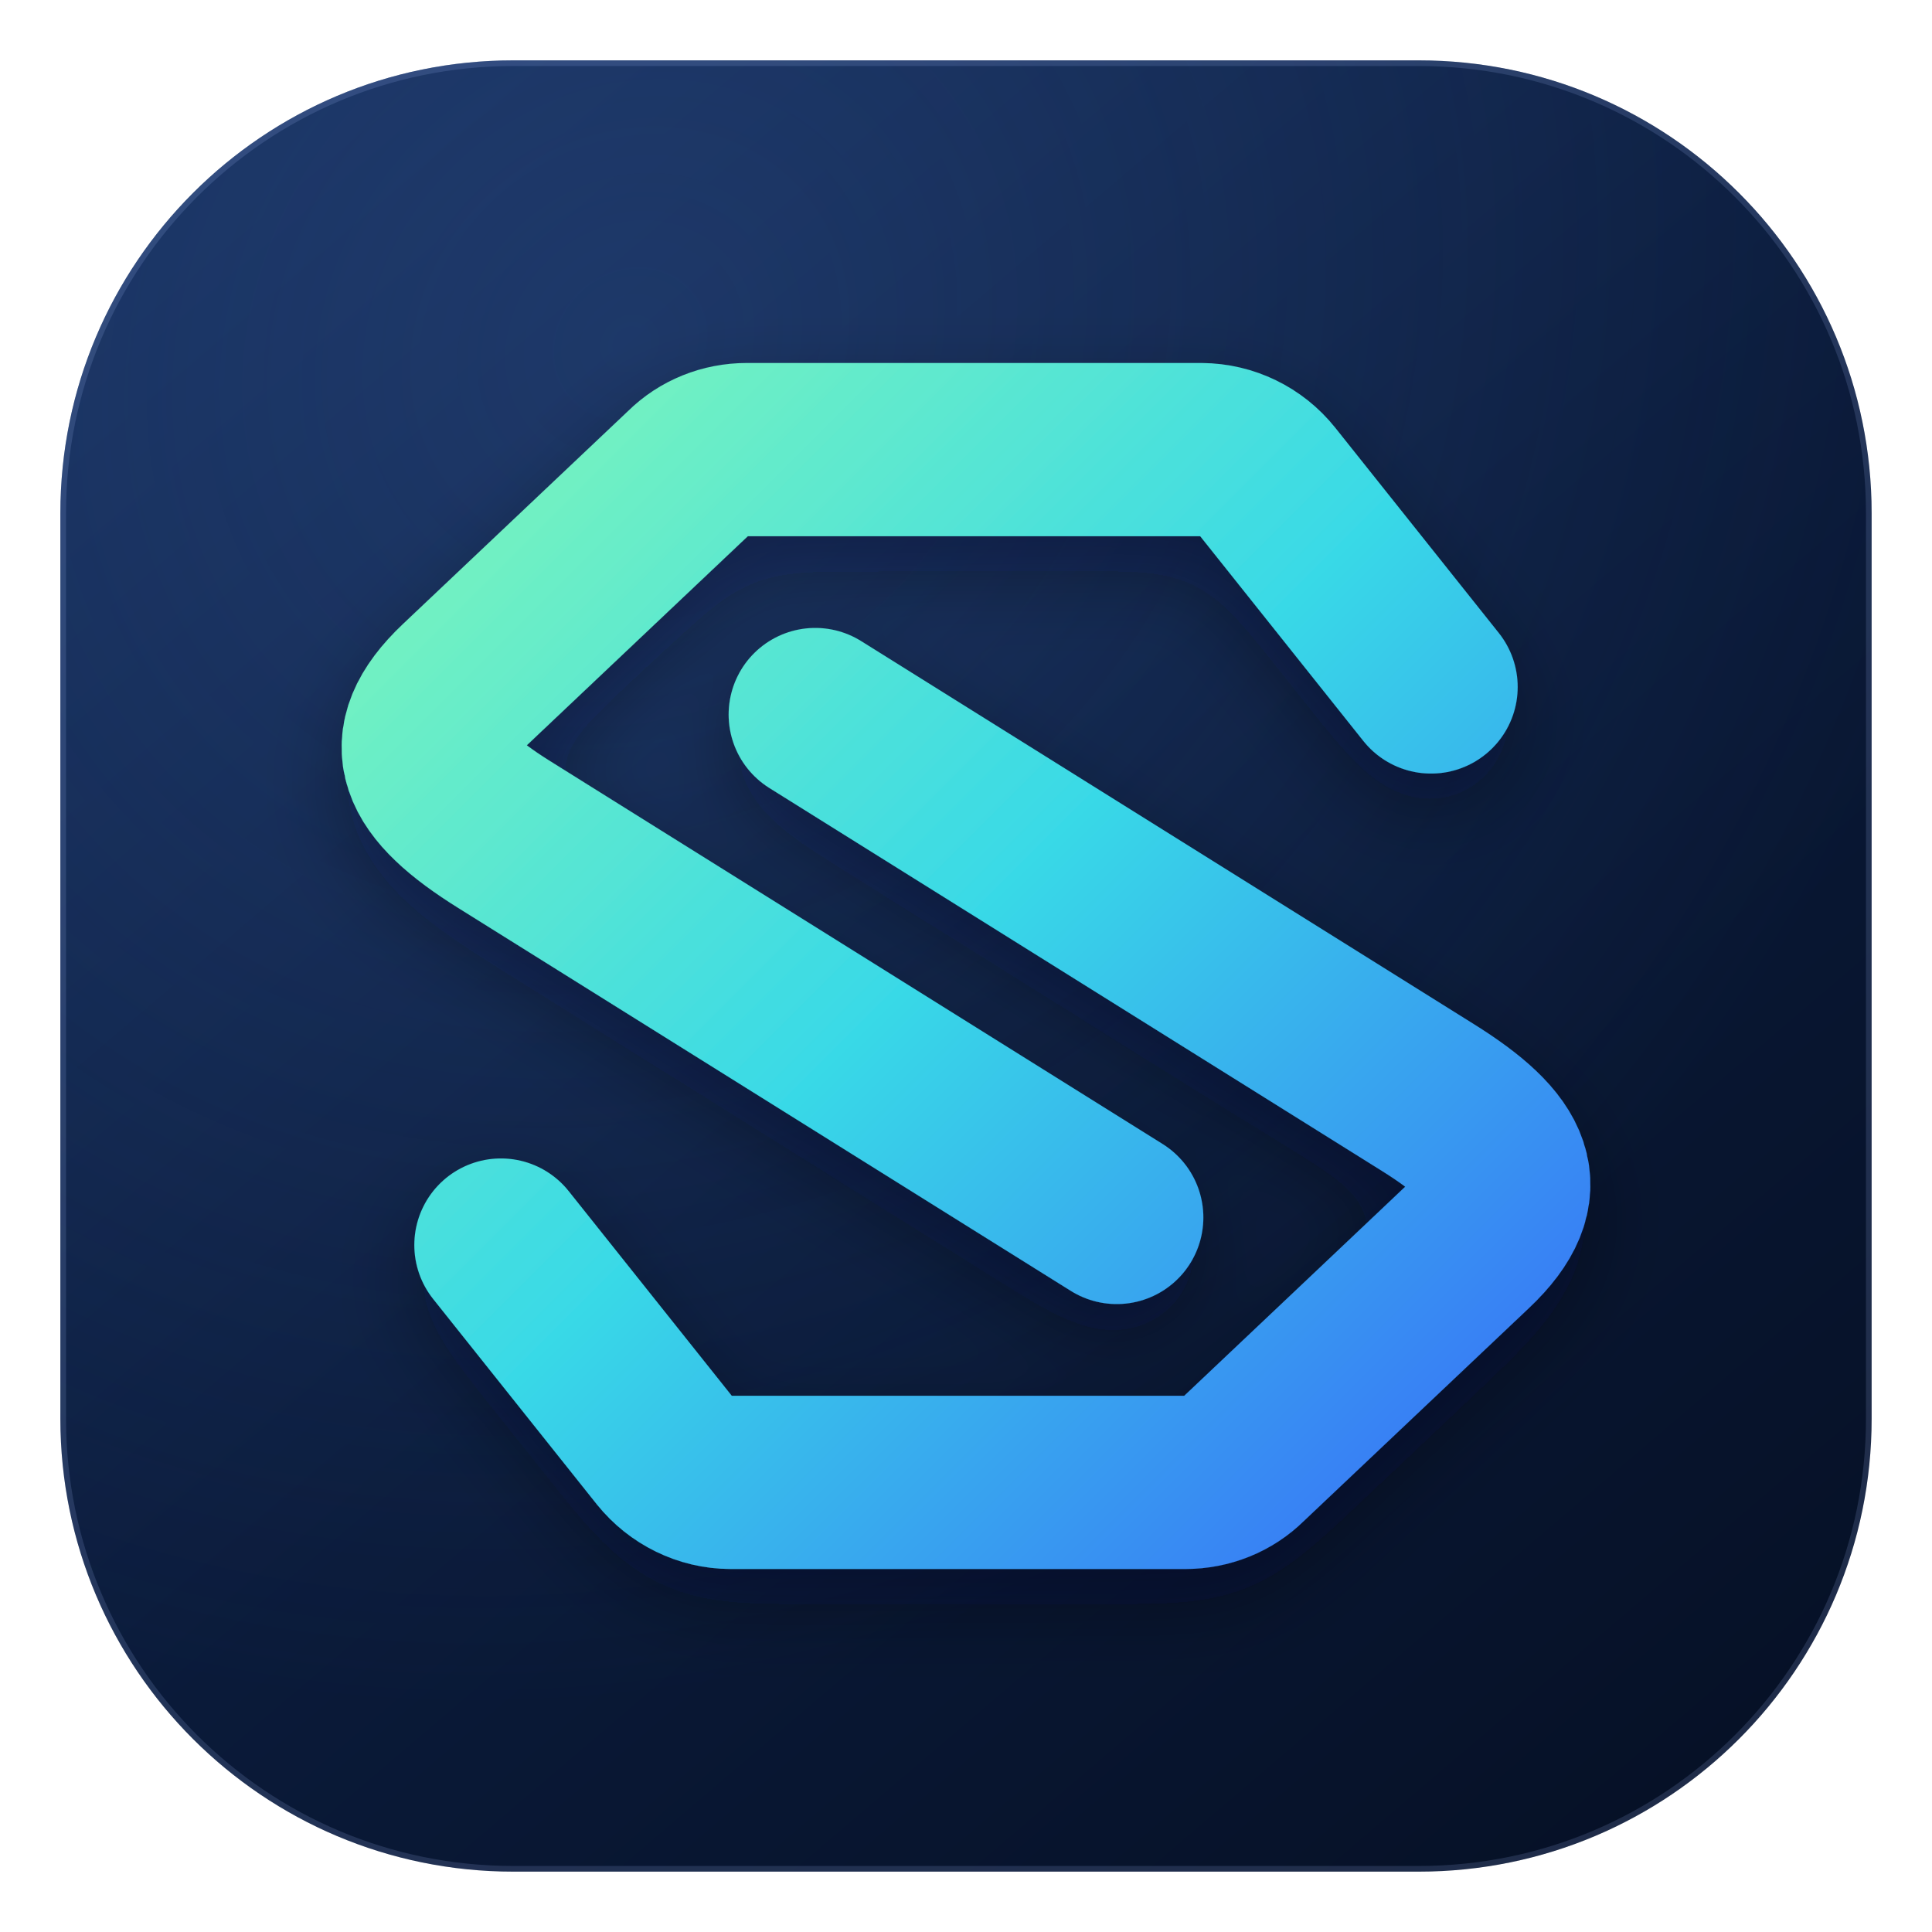
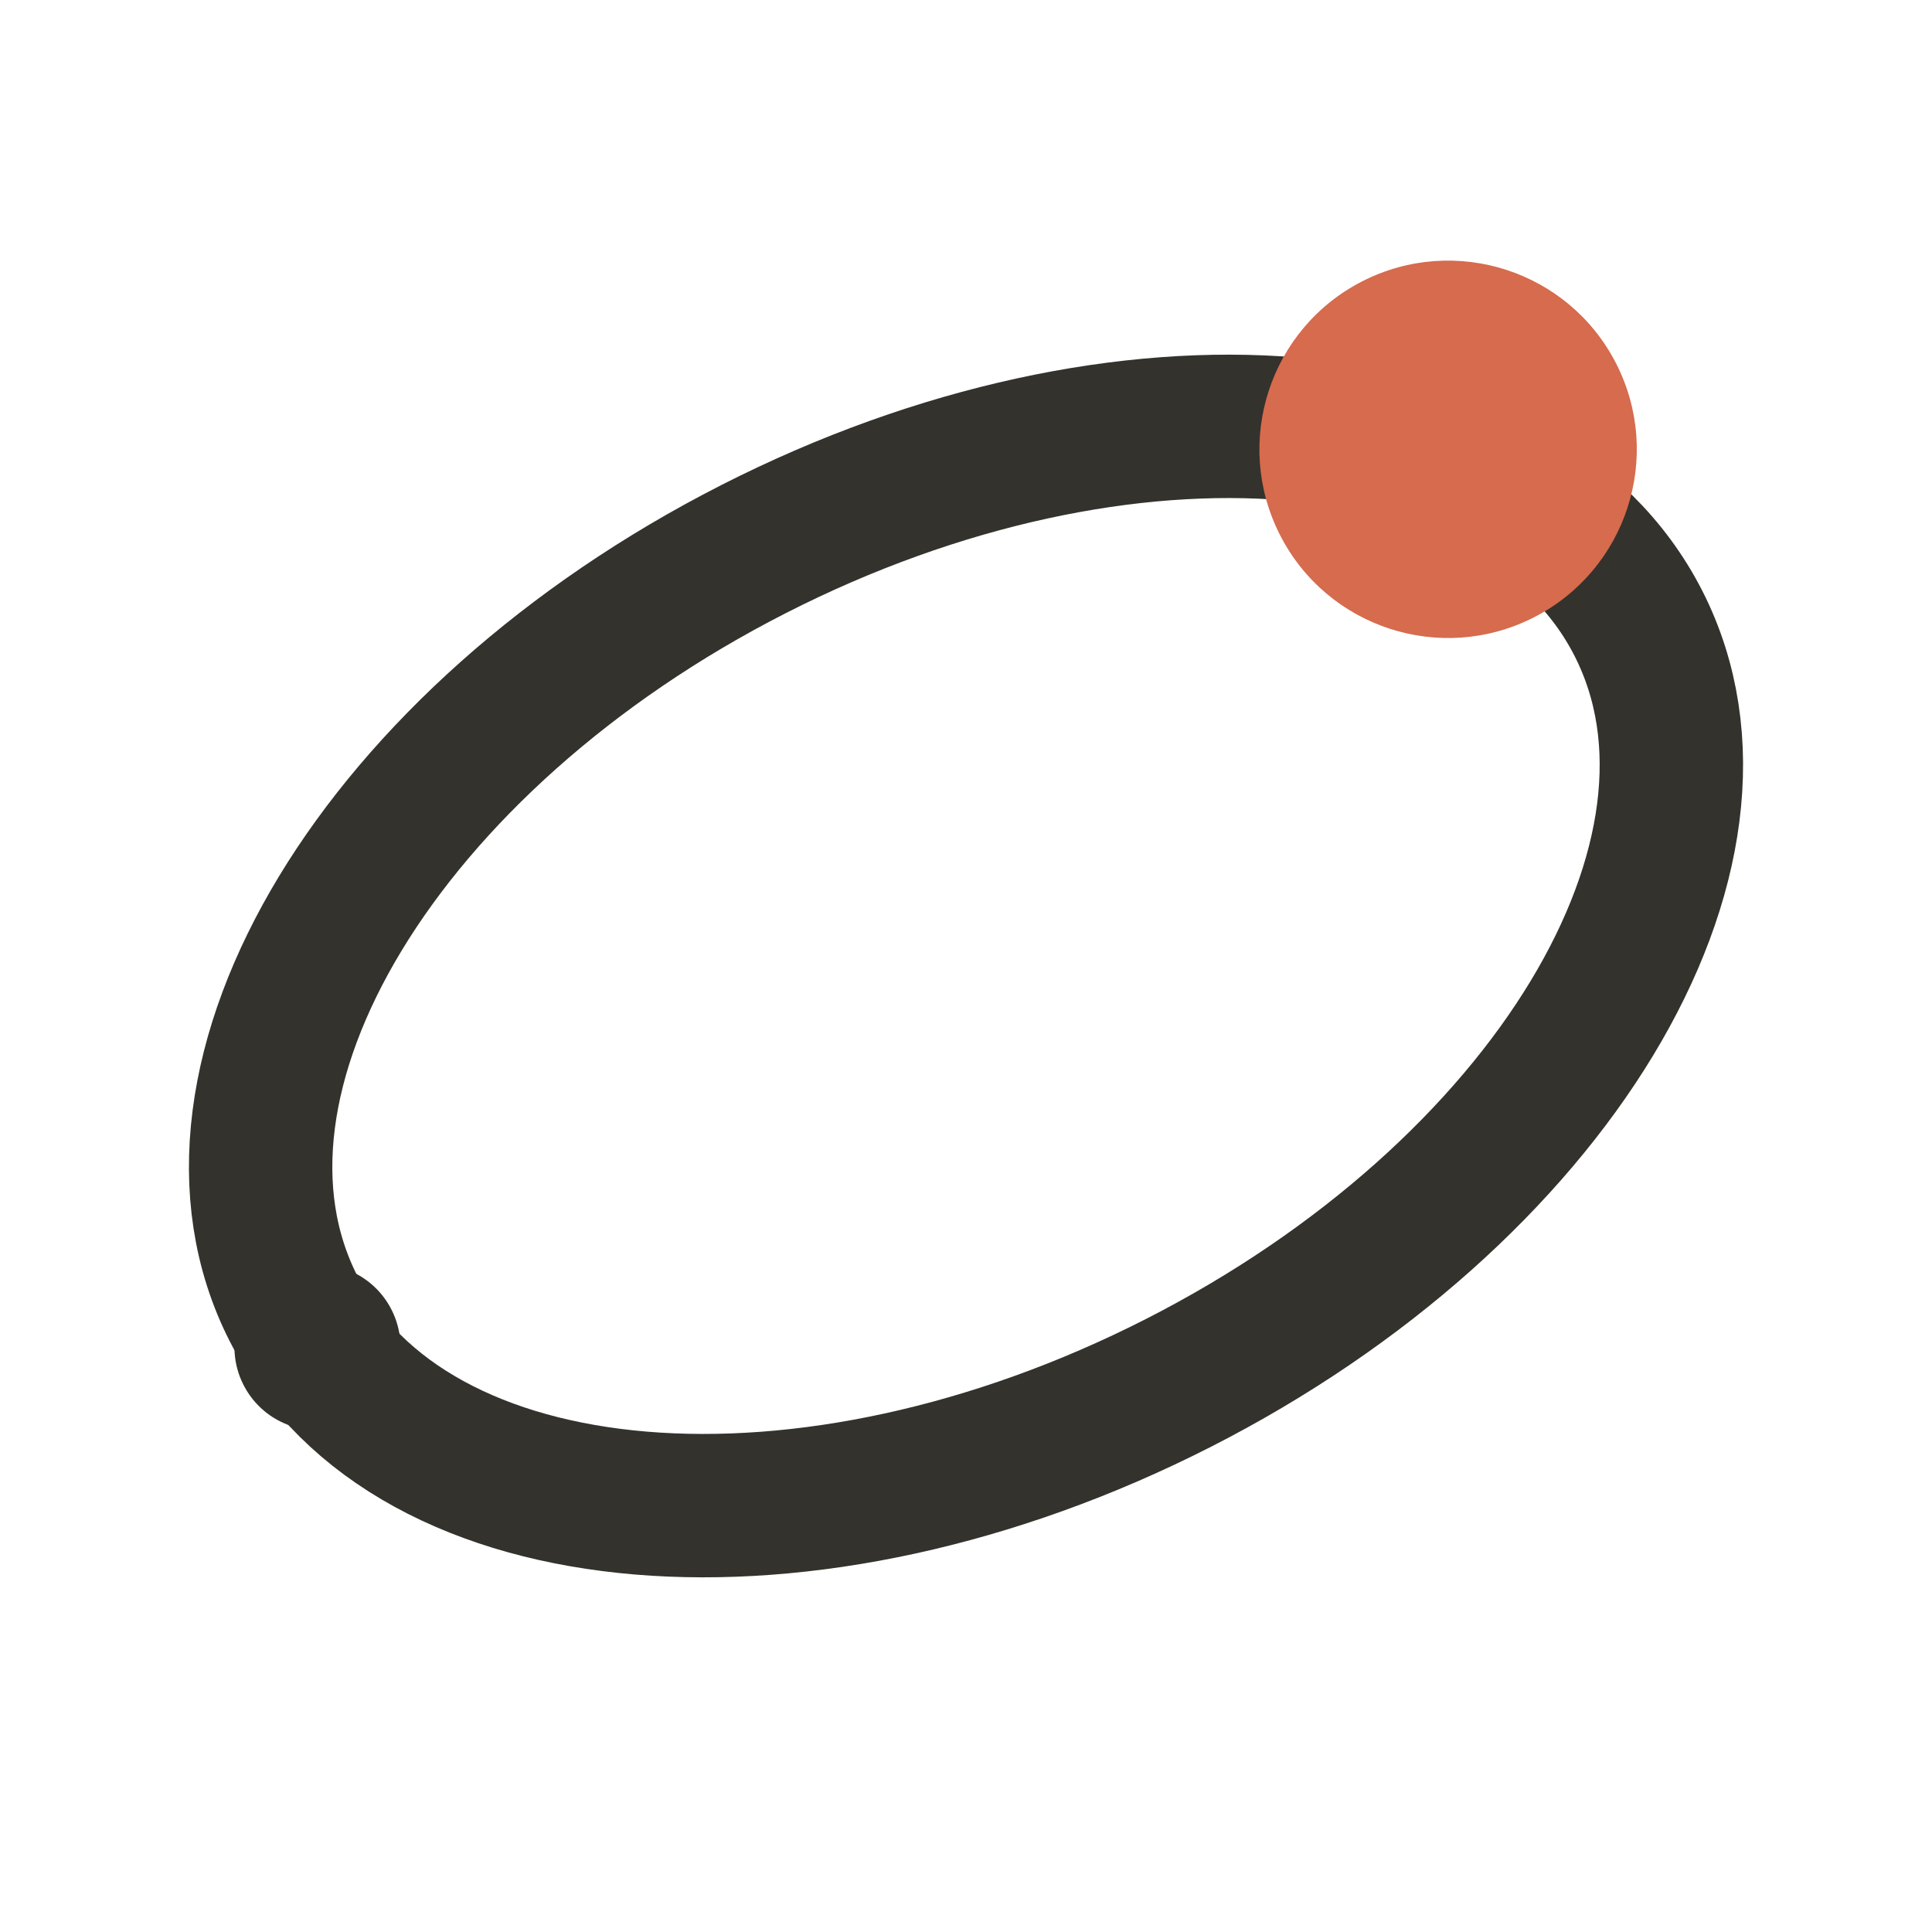
<svg xmlns="http://www.w3.org/2000/svg" viewBox="0 0 512 512" role="img" aria-labelledby="title desc">
-   <defs>
-     <linearGradient id="s2a-bg" x1="72" y1="44" x2="442" y2="478" gradientUnits="userSpaceOnUse">
-       <stop stop-color="#142B56" />
-       <stop offset=".52" stop-color="#0A1A39" />
-       <stop offset="1" stop-color="#061127" />
-     </linearGradient>
-     <radialGradient id="s2a-ambient" cx="0" cy="0" r="1" gradientUnits="userSpaceOnUse" gradientTransform="translate(168 92) rotate(51) scale(342 382)">
-       <stop stop-color="#3E68B0" stop-opacity=".28" />
-       <stop offset="1" stop-color="#3E68B0" stop-opacity="0" />
-     </radialGradient>
-     <linearGradient id="s2a-brand" x1="4" y1="4" x2="20" y2="20" gradientUnits="userSpaceOnUse">
-       <stop stop-color="#79F4BD" />
-       <stop offset=".48" stop-color="#39D9E7" />
-       <stop offset="1" stop-color="#3875F6" />
-     </linearGradient>
-     <filter id="s2a-shadow" x="-25%" y="-25%" width="150%" height="165%" color-interpolation-filters="sRGB">
-       <feDropShadow dx="0" dy=".55" stdDeviation=".65" flood-color="#020817" flood-opacity=".34" />
-     </filter>
-   </defs>
-   <rect x="16" y="16" width="480" height="480" rx="120" fill="url(#s2a-bg)" />
-   <rect x="16" y="16" width="480" height="480" rx="120" fill="url(#s2a-ambient)" />
-   <rect x="16.75" y="16.75" width="478.5" height="478.5" rx="119.25" fill="none" stroke="#A5BFFF" stroke-opacity=".16" stroke-width="1.5" />
-   <g transform="translate(52 52) scale(17)" fill="none" stroke="url(#s2a-brand)" stroke-linecap="round" stroke-linejoin="round" stroke-width="2.7" filter="url(#s2a-shadow)">
-     <path d="m19.25 7.65-2.55-3.2a1.33 1.33 0 0 0-1.03-.5H8.58c-.34 0-.67.13-.91.37L4.15 7.65c-.93.88-.6 1.52.65 2.3l9.55 5.97" />
-     <path d="m4.75 16.35 2.55 3.2c.25.31.63.5 1.03.5h7.09c.34 0 .67-.13.91-.37l3.52-3.33c.93-.88.6-1.52-.65-2.3L9.65 8.08" />
+   <style>
+     /* Transparent background: the ring adapts so it stays legible on light and dark surfaces. */
+     .ring { stroke: #33322d; }
+     .sun { fill: #33322d; }
+     @media (prefers-color-scheme: dark) {
+       .ring { stroke: #f3f1ea; }
+       .sun { fill: #f3f1ea; }
+     }
+   </style>
+   <g transform="rotate(-27 256 256)">
+     <ellipse class="ring" cx="256" cy="256" rx="200" ry="124" fill="none" stroke-width="38" />
+     <circle class="sun" cx="57" cy="268" r="22" />
+     <circle cx="432" cy="192" r="50" fill="#d66b4d" />
  </g>
</svg>
